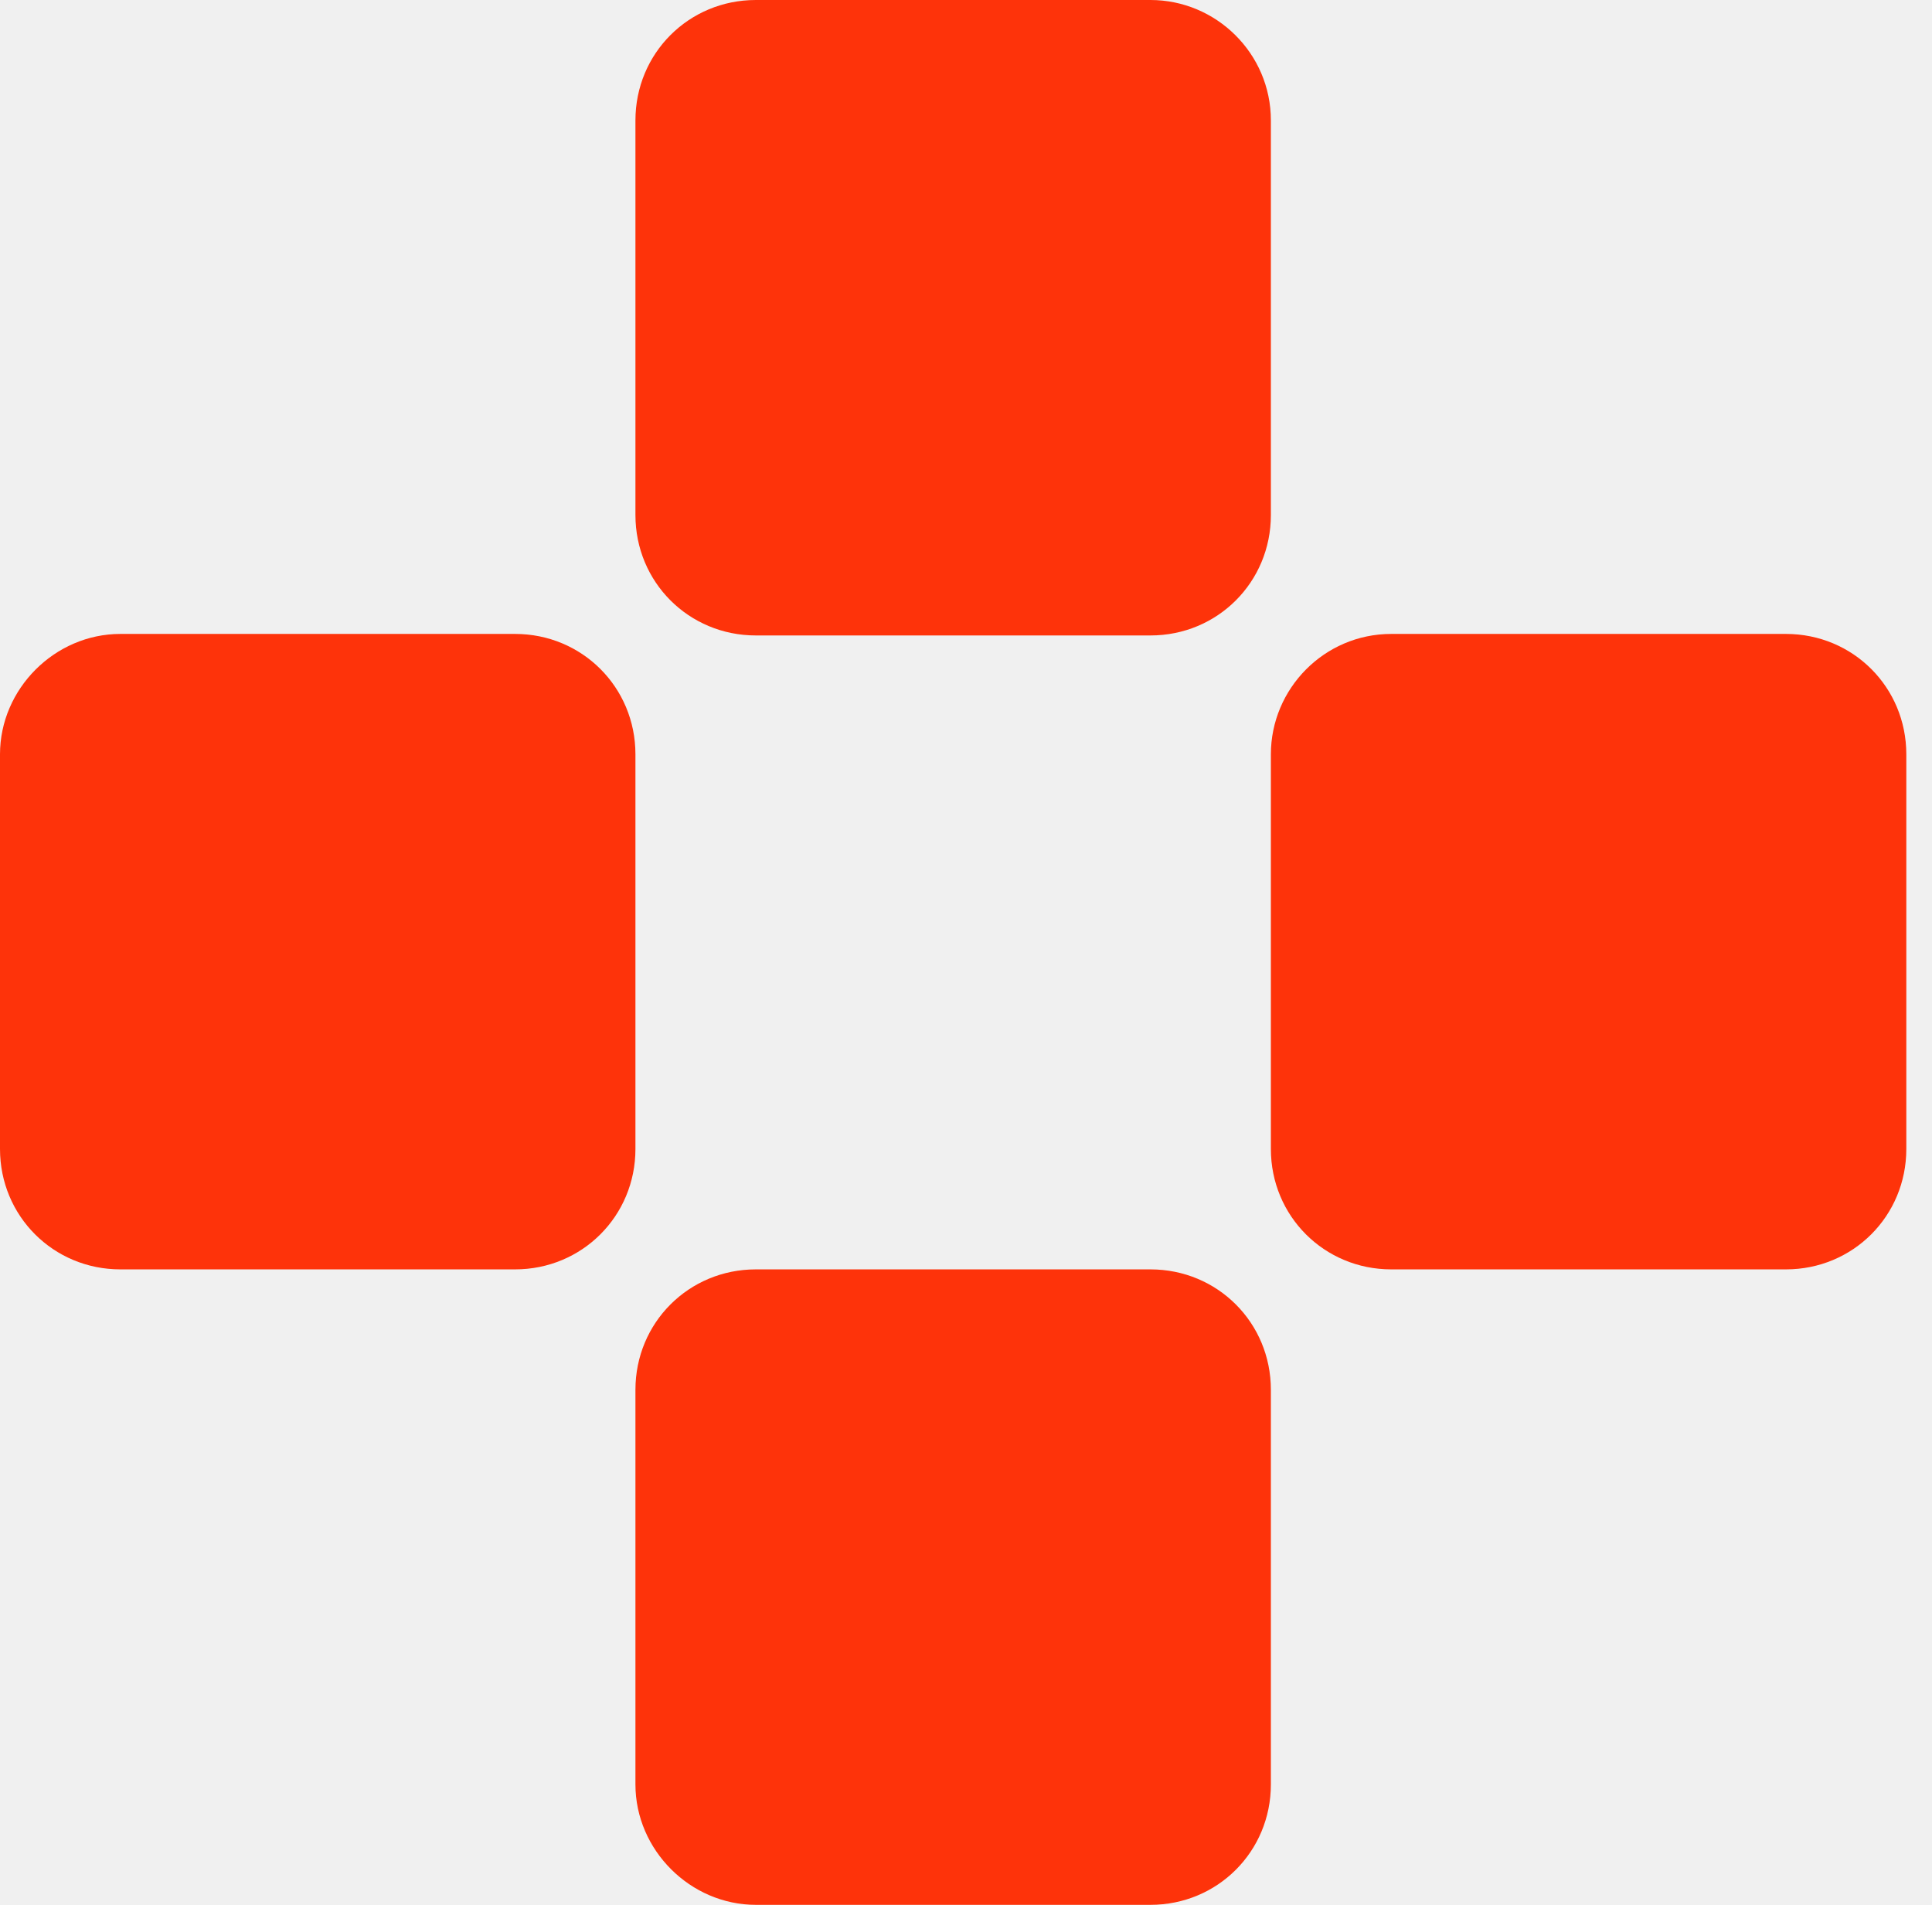
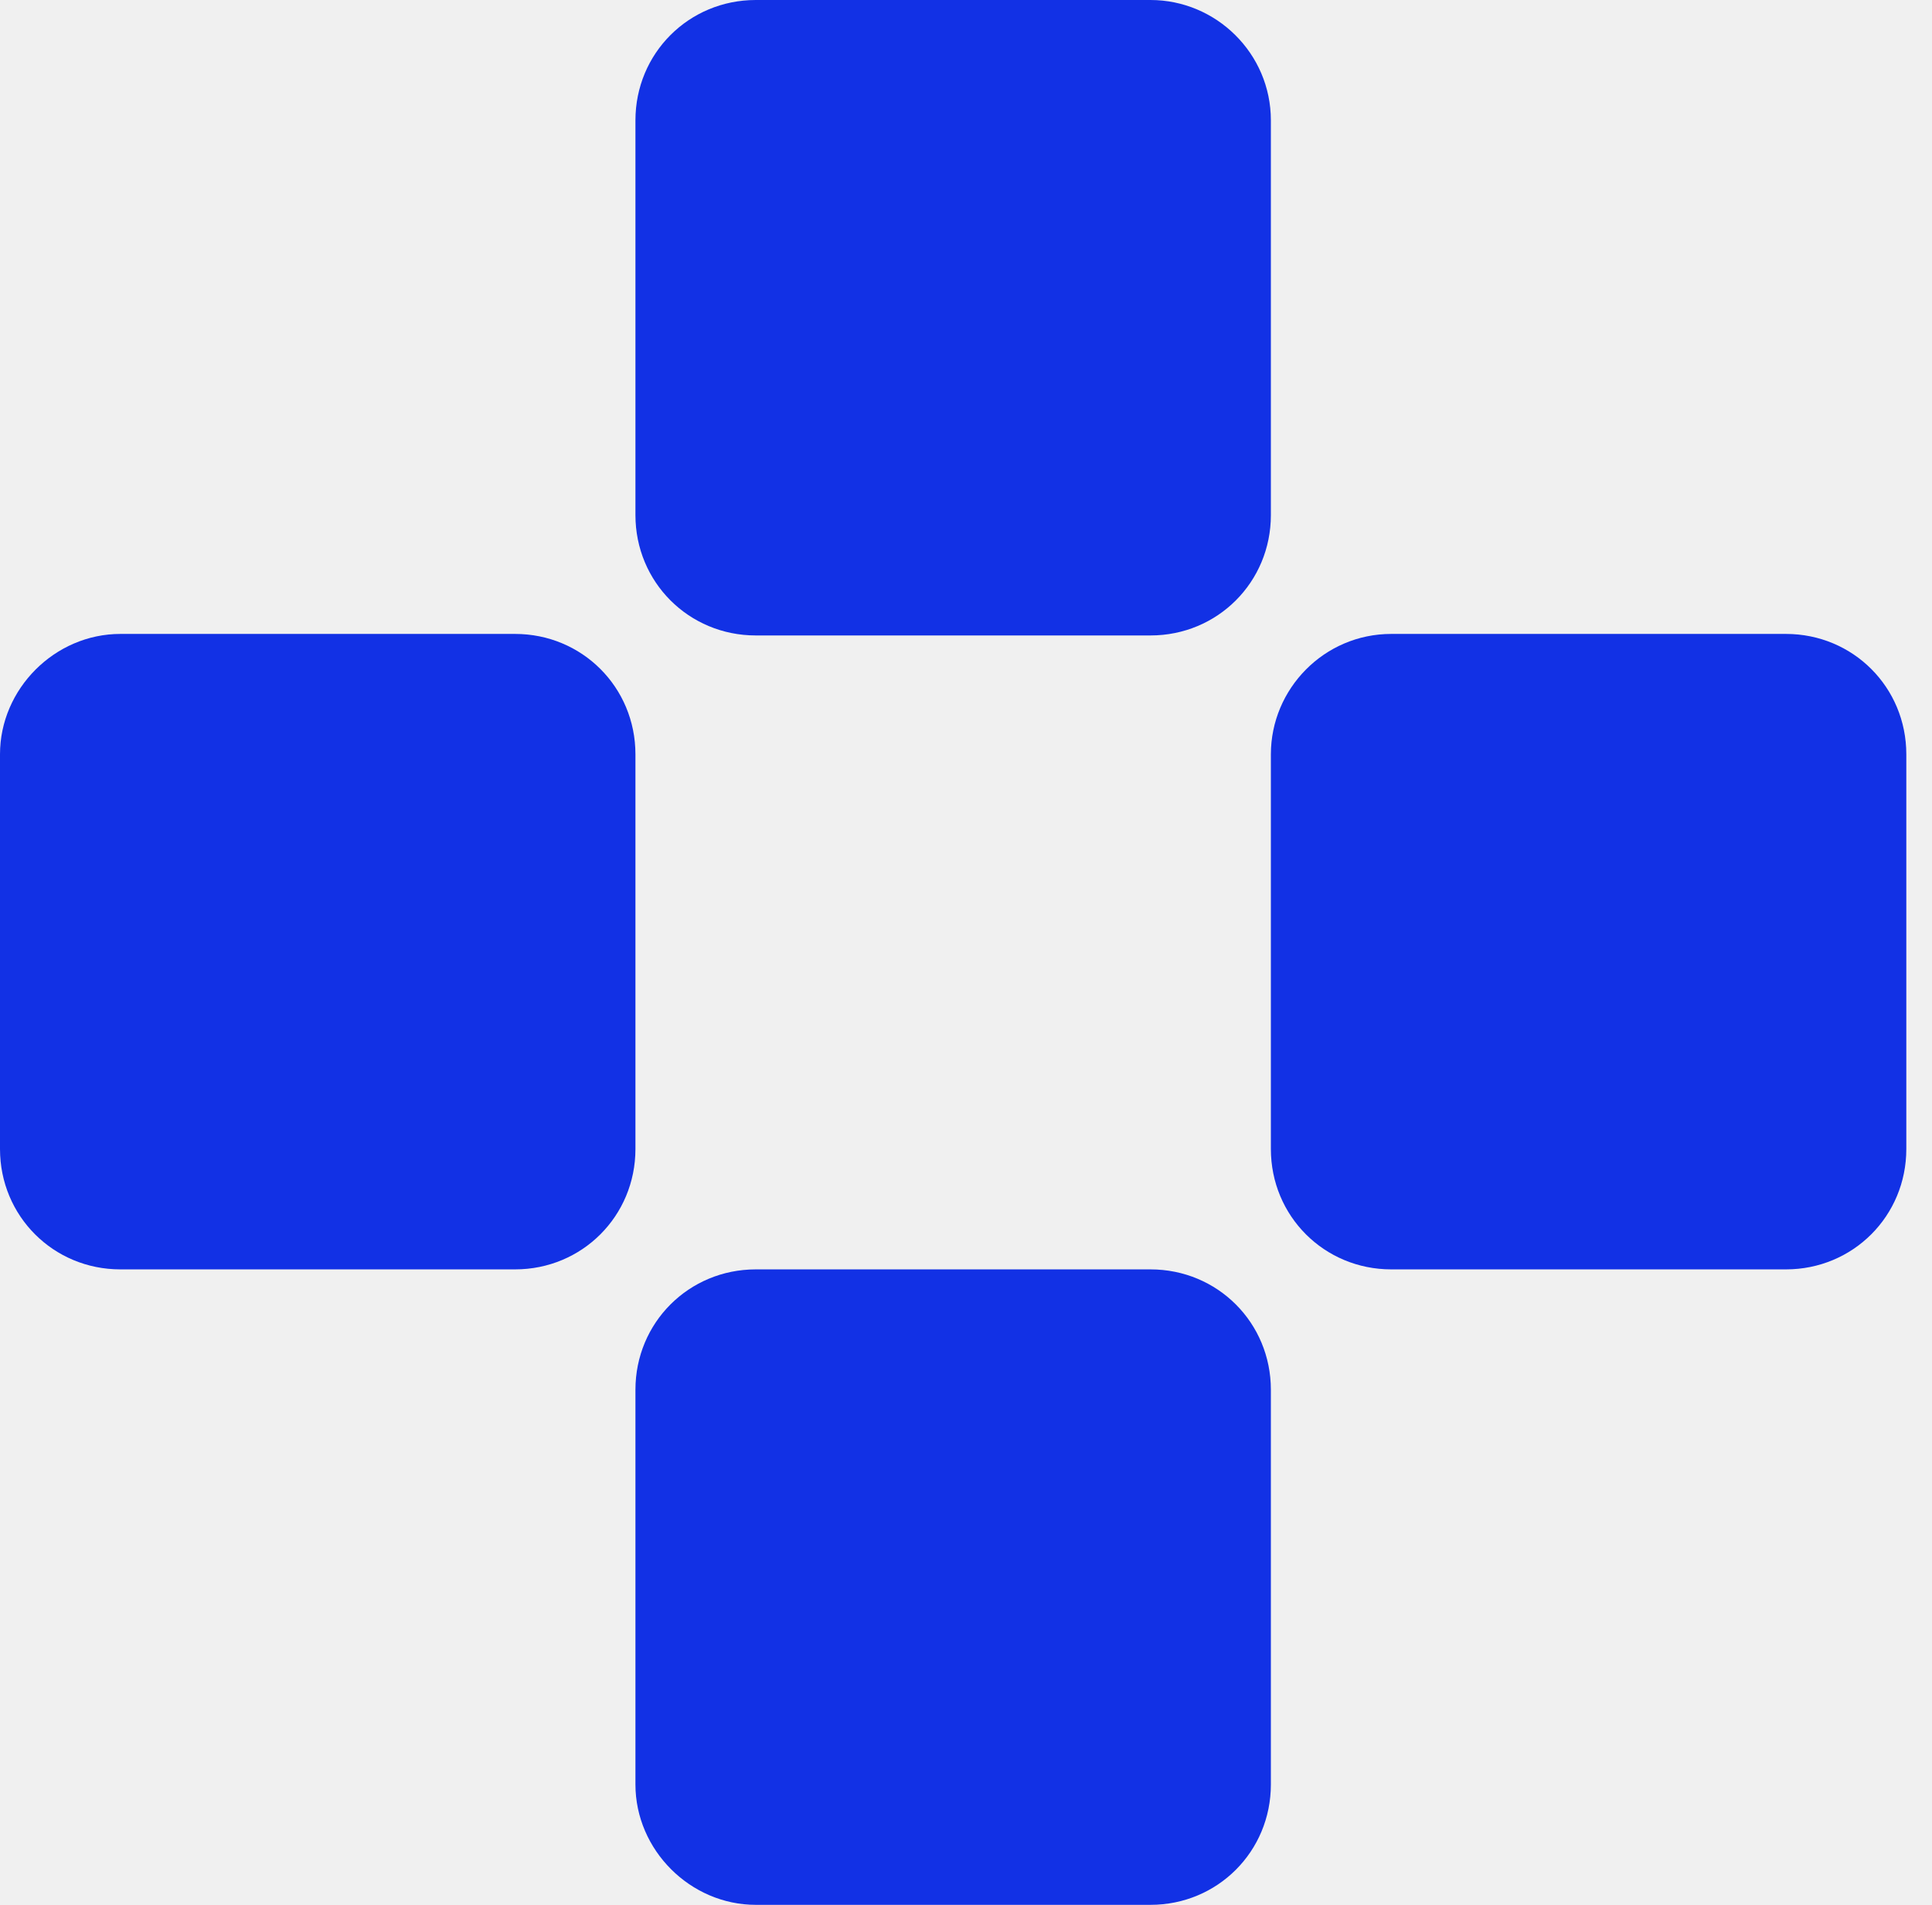
<svg xmlns="http://www.w3.org/2000/svg" width="71" height="70" viewBox="0 0 71 70" fill="none">
  <g clip-path="url(#clip0_149_3703)">
-     <path d="M42.28 0H27.776C25.312 0 23.352 1.96 23.352 4.424V18.928C23.352 21.392 25.312 23.352 27.776 23.352H42.28C44.744 23.352 46.704 21.392 46.704 18.928V4.424C46.704 1.96 44.688 0 42.28 0Z" fill="#FE330A" />
-     <path d="M27.776 70H42.28C44.744 70 46.704 68.04 46.704 65.576V51.072C46.704 48.608 44.744 46.648 42.28 46.648H27.776C25.312 46.648 23.352 48.608 23.352 51.072V65.576C23.352 67.984 25.368 70 27.776 70Z" fill="#FE330A" />
-     <path d="M46.704 27.72V42.224C46.704 44.688 48.664 46.648 51.128 46.648H65.632C68.096 46.648 70.056 44.688 70.056 42.224V27.72C70.056 25.256 68.096 23.296 65.632 23.296H51.128C48.664 23.296 46.704 25.312 46.704 27.72Z" fill="#FE330A" />
-     <path d="M0 27.72V42.224C0 44.688 1.96 46.648 4.424 46.648H18.928C21.392 46.648 23.352 44.688 23.352 42.224V27.72C23.352 25.256 21.392 23.296 18.928 23.296H4.424C2.016 23.296 0 25.312 0 27.72Z" fill="#FE330A" />
+     <path d="M42.28 0H27.776C25.312 0 23.352 1.96 23.352 4.424V18.928C23.352 21.392 25.312 23.352 27.776 23.352H42.28C44.744 23.352 46.704 21.392 46.704 18.928V4.424C46.704 1.96 44.688 0 42.28 0Z" fill="#1231e5" />
+     <path d="M27.776 70H42.28C44.744 70 46.704 68.04 46.704 65.576V51.072C46.704 48.608 44.744 46.648 42.28 46.648H27.776C25.312 46.648 23.352 48.608 23.352 51.072V65.576C23.352 67.984 25.368 70 27.776 70Z" fill="#1231e5" />
+     <path d="M46.704 27.72V42.224C46.704 44.688 48.664 46.648 51.128 46.648H65.632C68.096 46.648 70.056 44.688 70.056 42.224V27.72C70.056 25.256 68.096 23.296 65.632 23.296H51.128C48.664 23.296 46.704 25.312 46.704 27.72Z" fill="#1231e5" />
+     <path d="M0 27.72V42.224C0 44.688 1.96 46.648 4.424 46.648H18.928C21.392 46.648 23.352 44.688 23.352 42.224V27.72C23.352 25.256 21.392 23.296 18.928 23.296H4.424C2.016 23.296 0 25.312 0 27.72Z" fill="#1231e5" />
  </g>
  <defs>
    <clipPath id="clip0_149_3703">
      <rect width="70.056" height="70" fill="white" />
    </clipPath>
  </defs>
</svg>
